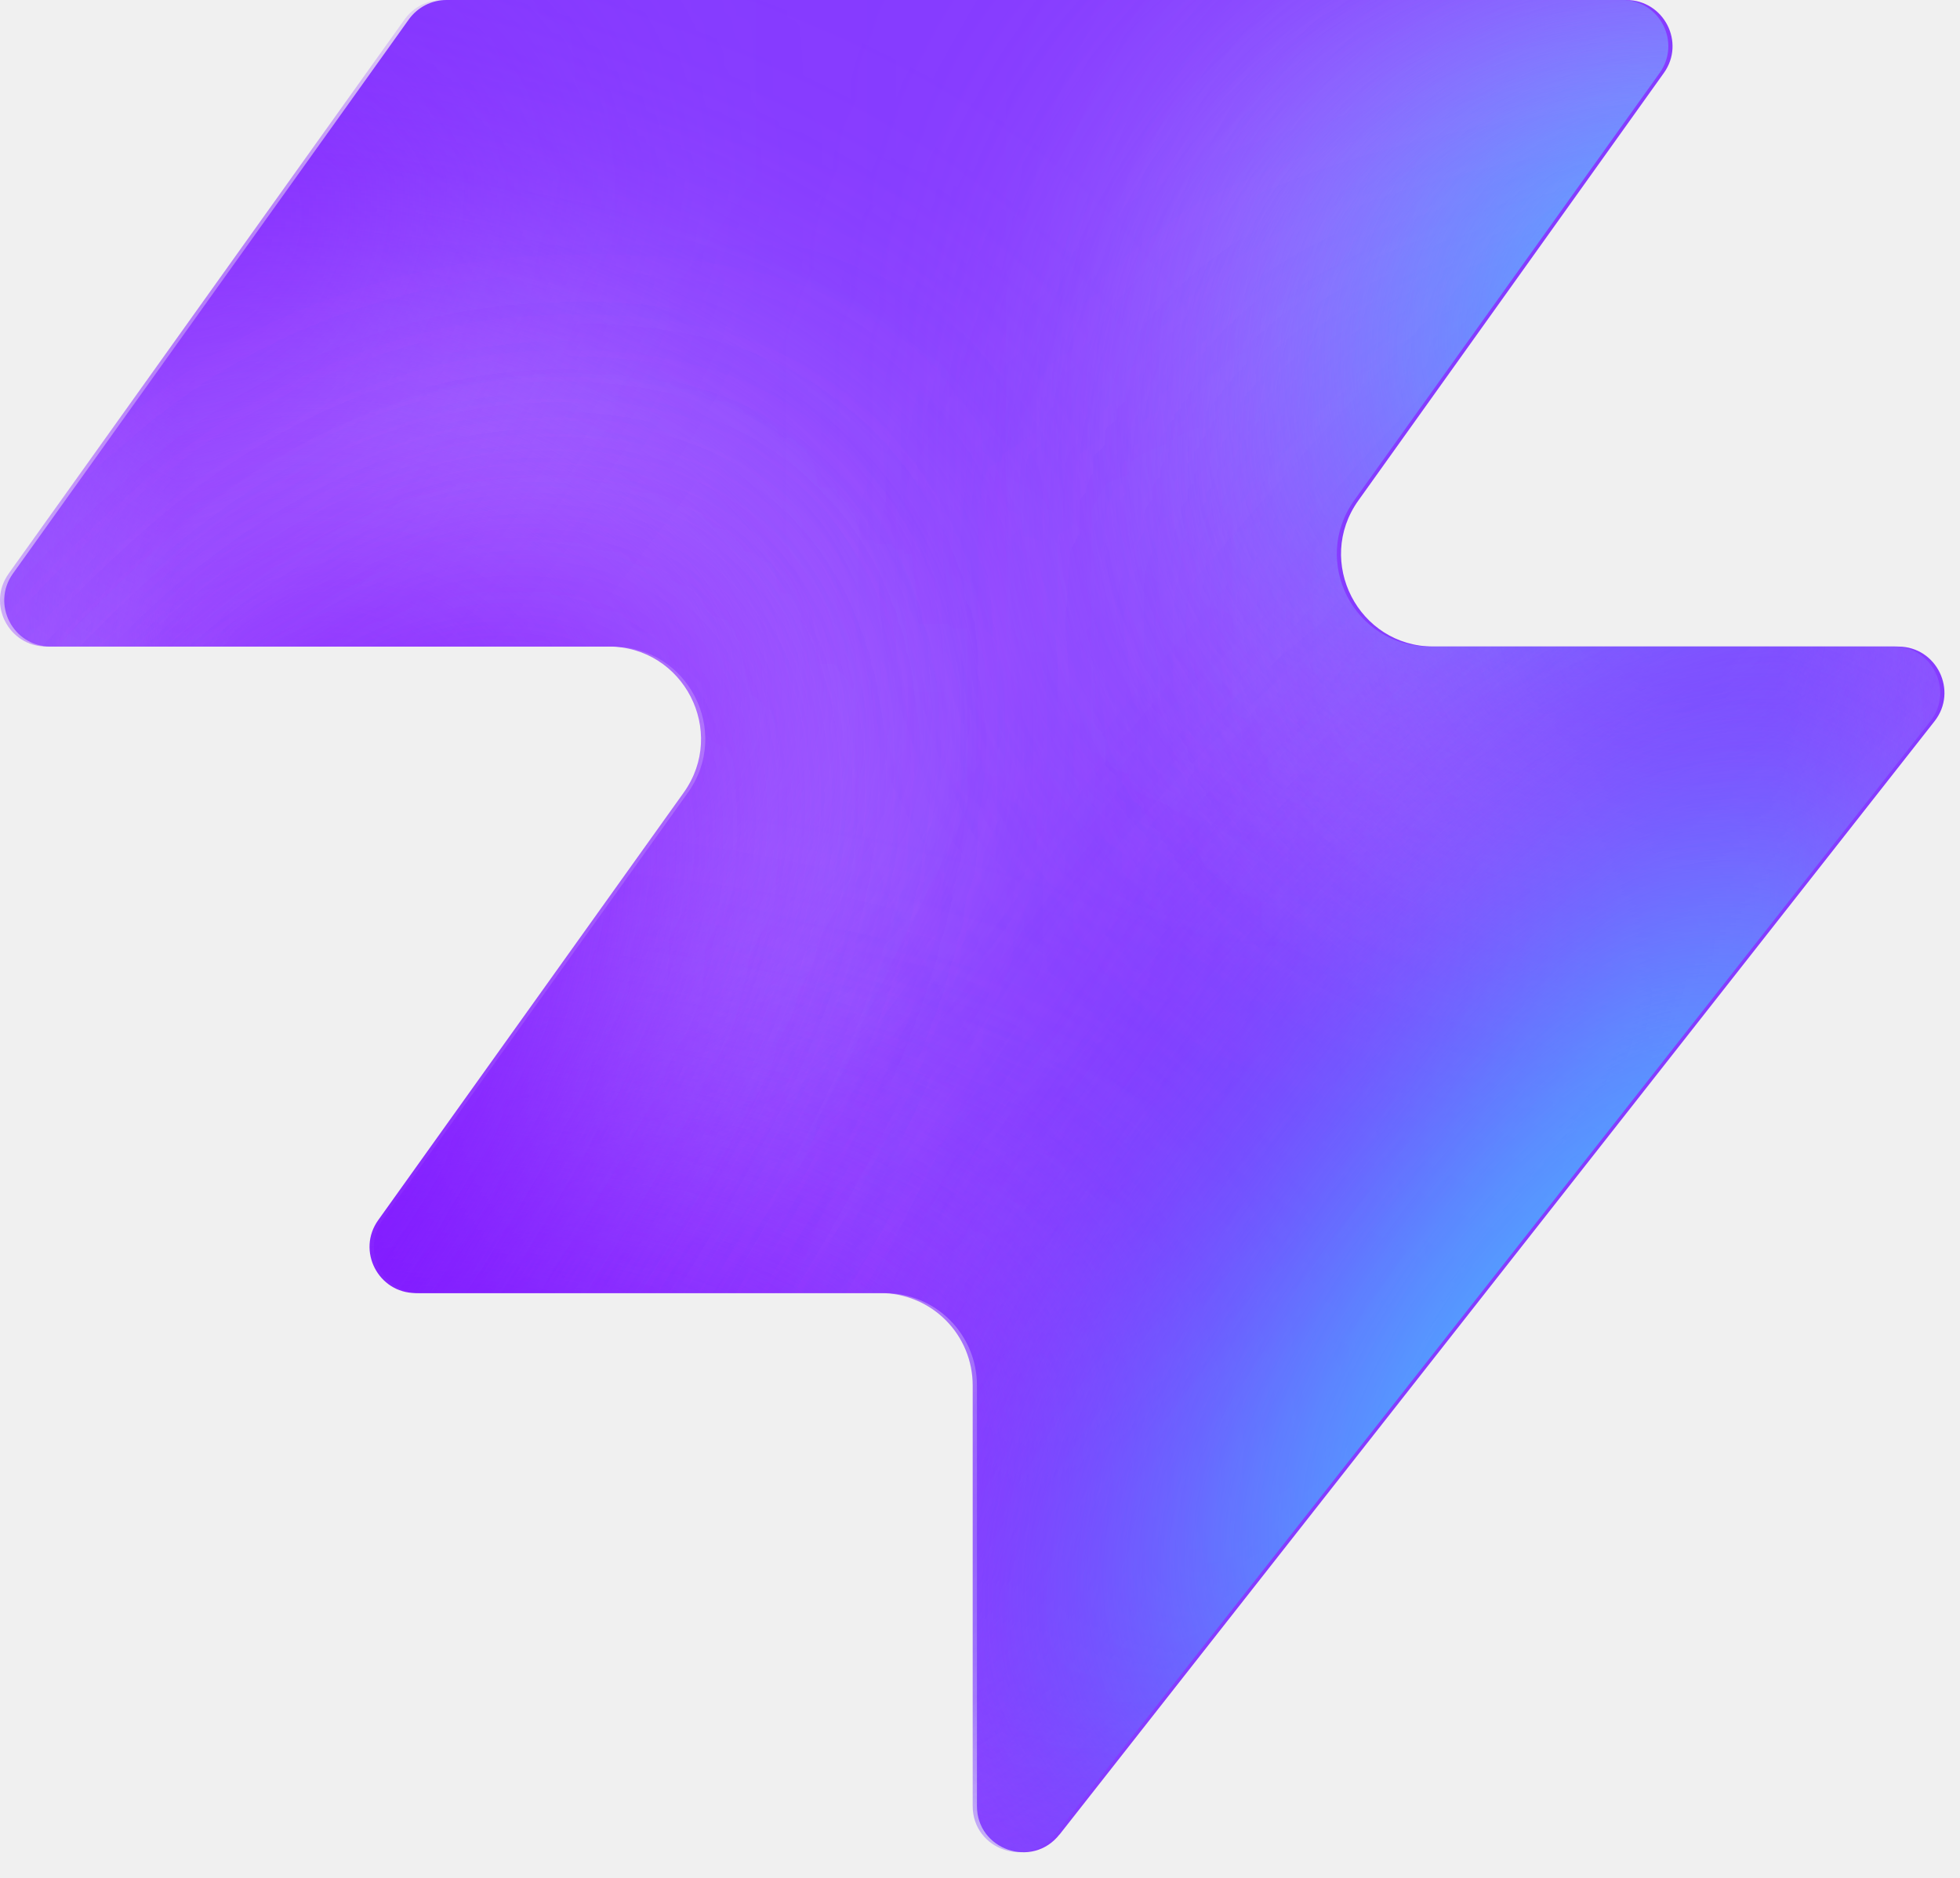
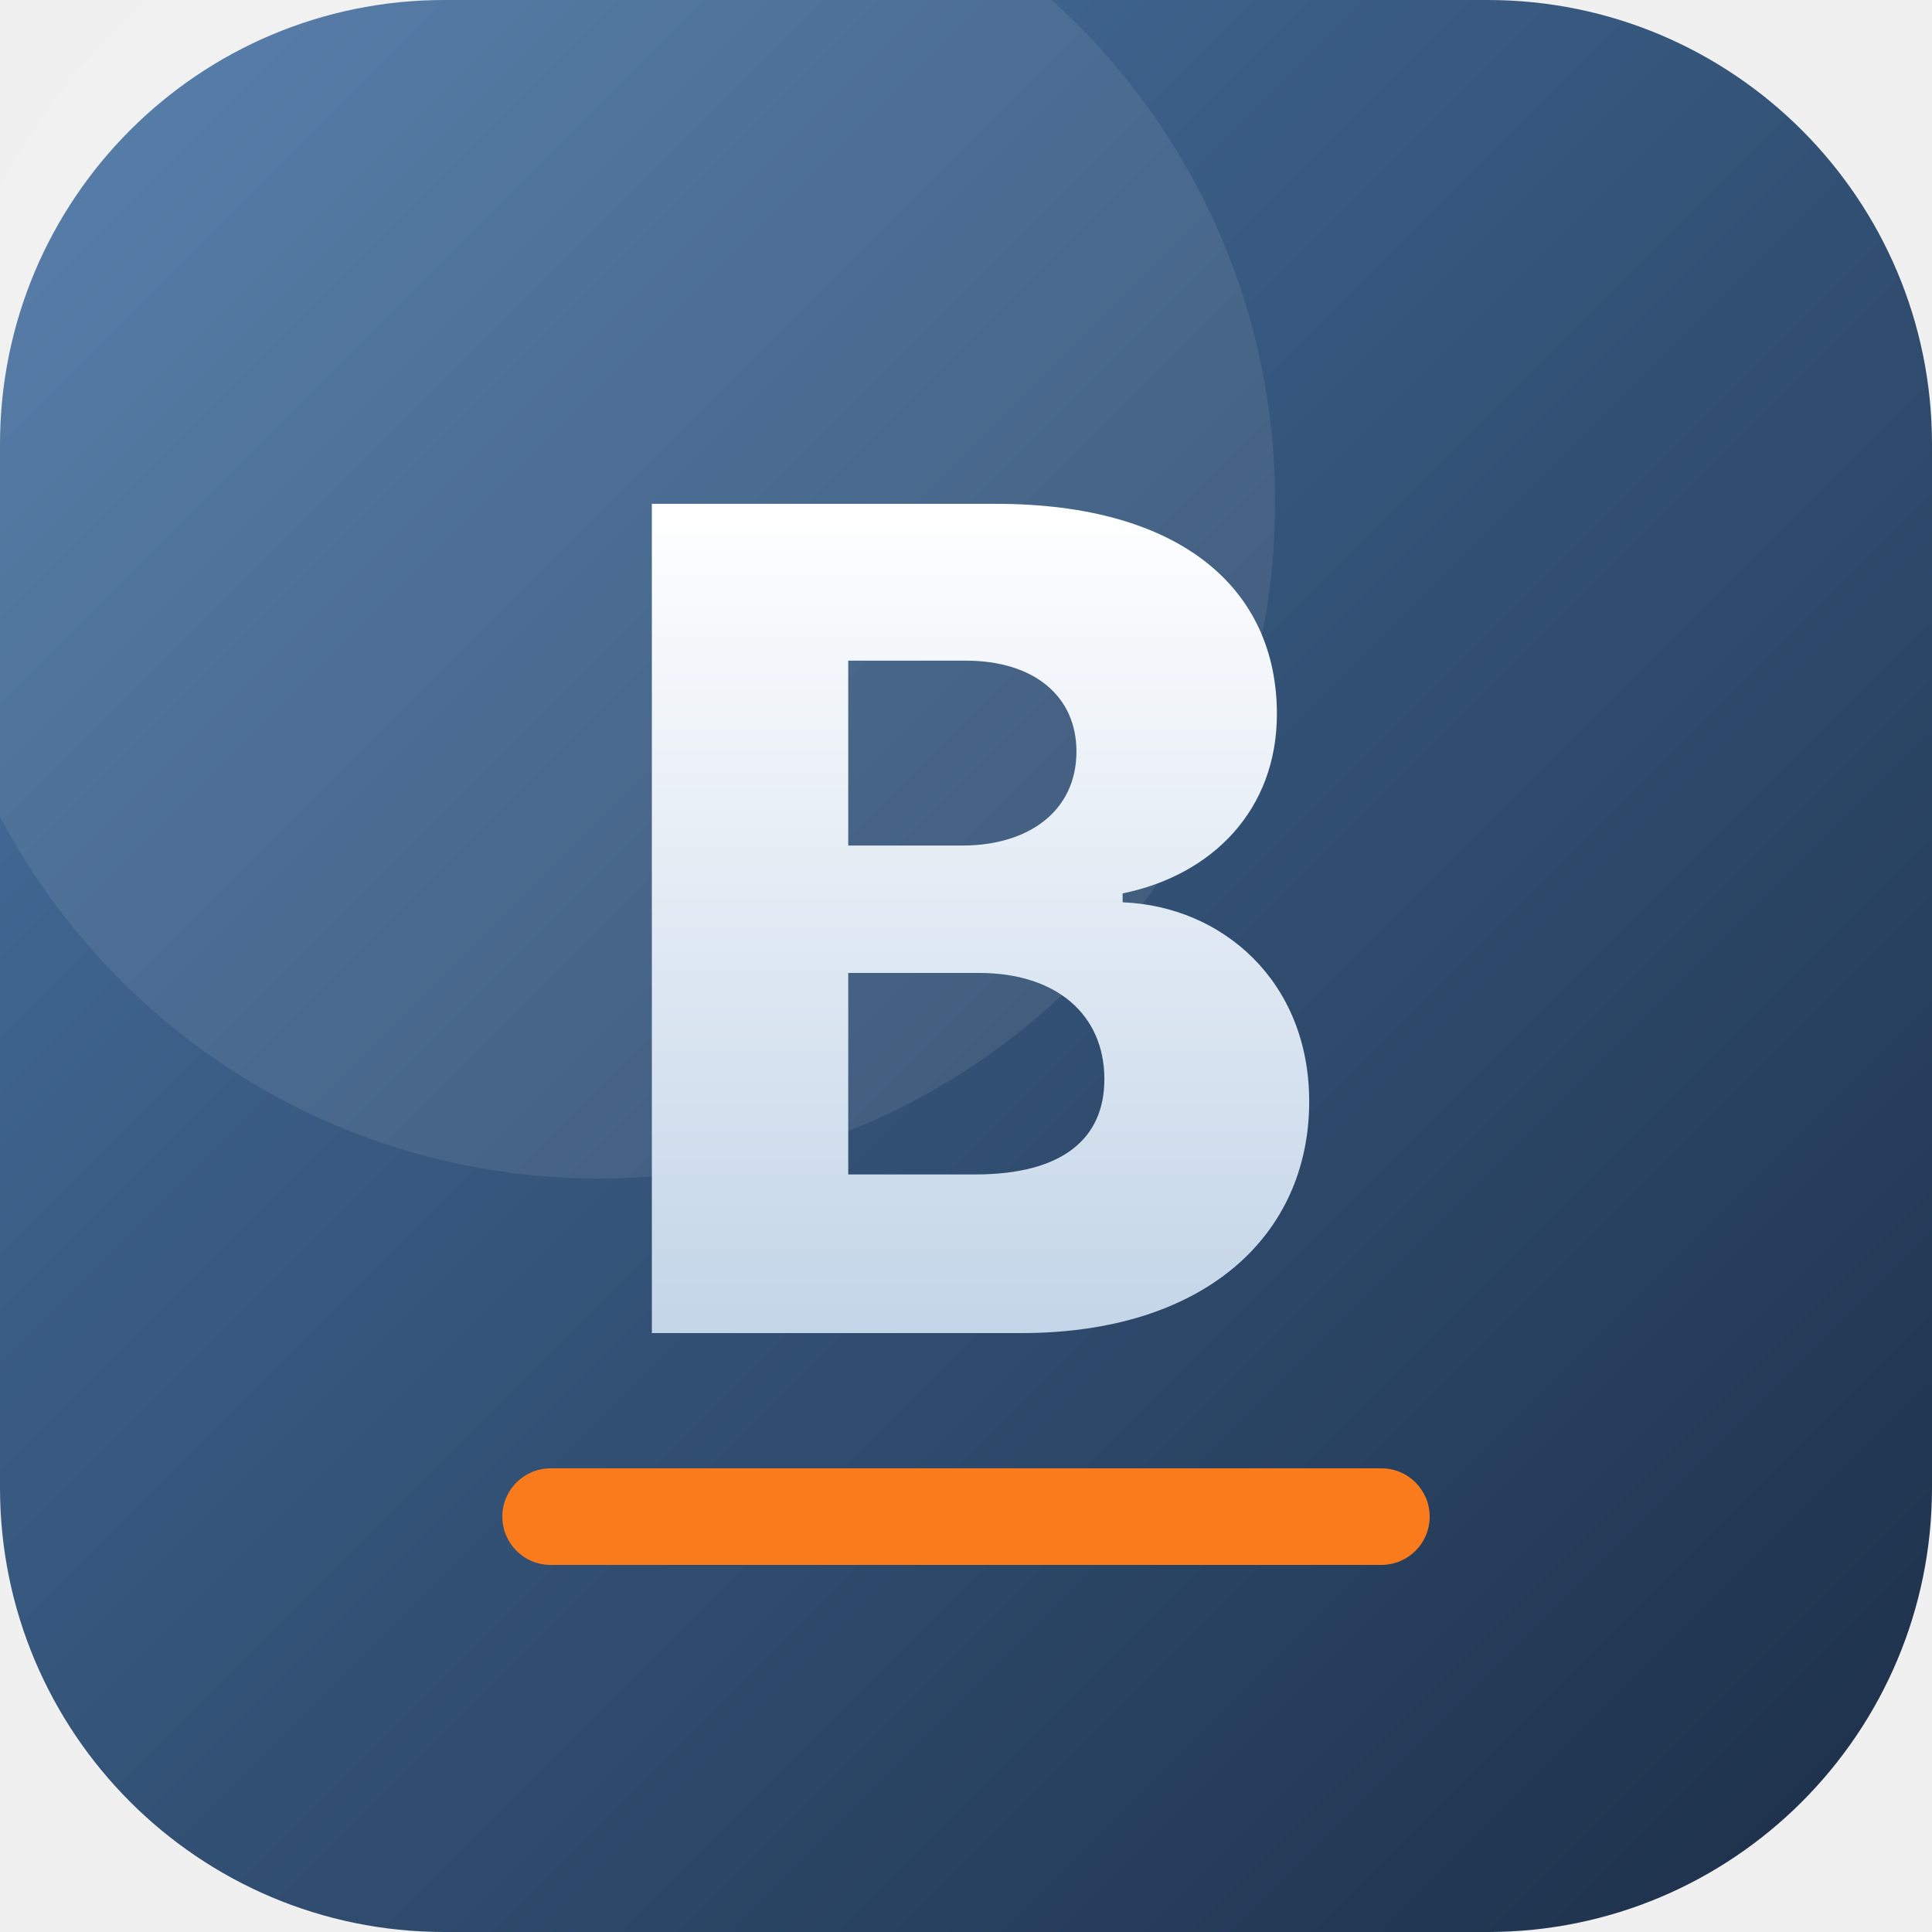
- <svg xmlns="http://www.w3.org/2000/svg" width="48" height="46" fill="none" viewBox="0 0 48 46">
-   <path fill="#863bff" d="M25.946 44.938c-.664.845-2.021.375-2.021-.698V33.937a2.26 2.26 0 0 0-2.262-2.262H10.287c-.92 0-1.456-1.04-.92-1.788l7.48-10.471c1.07-1.497 0-3.578-1.842-3.578H1.237c-.92 0-1.456-1.04-.92-1.788L10.013.474c.214-.297.556-.474.92-.474h28.894c.92 0 1.456 1.04.92 1.788l-7.48 10.471c-1.07 1.498 0 3.579 1.842 3.579h11.377c.943 0 1.473 1.088.89 1.83L25.947 44.94z" style="fill:#863bff;fill:color(display-p3 .525 .23 1);fill-opacity:1" />
-   <mask id="a" width="48" height="46" x="0" y="0" maskUnits="userSpaceOnUse" style="mask-type:alpha">
-     <path fill="#000" d="M25.842 44.938c-.664.844-2.021.375-2.021-.698V33.937a2.26 2.26 0 0 0-2.262-2.262H10.183c-.92 0-1.456-1.04-.92-1.788l7.48-10.471c1.07-1.498 0-3.579-1.842-3.579H1.133c-.92 0-1.456-1.04-.92-1.787L9.91.473c.214-.297.556-.474.92-.474h28.894c.92 0 1.456 1.04.92 1.788l-7.48 10.471c-1.07 1.498 0 3.578 1.842 3.578h11.377c.943 0 1.473 1.088.89 1.832L25.843 44.94z" style="fill:#000;fill-opacity:1" />
-   </mask>
-   <g mask="url(#a)">
-     <g filter="url(#b)">
-       <ellipse cx="5.508" cy="14.704" fill="#ede6ff" rx="5.508" ry="14.704" style="fill:#ede6ff;fill:color(display-p3 .927 .903 1);fill-opacity:1" transform="matrix(.00324 1 1 -.00324 -4.47 31.516)" />
-     </g>
-     <g filter="url(#c)">
-       <ellipse cx="10.399" cy="29.851" fill="#ede6ff" rx="10.399" ry="29.851" style="fill:#ede6ff;fill:color(display-p3 .927 .903 1);fill-opacity:1" transform="matrix(.00324 1 1 -.00324 -39.328 7.883)" />
-     </g>
-     <g filter="url(#d)">
-       <ellipse cx="5.508" cy="30.487" fill="#7e14ff" rx="5.508" ry="30.487" style="fill:#7e14ff;fill:color(display-p3 .492 .077 1);fill-opacity:1" transform="rotate(89.814 -25.913 -14.639)scale(1 -1)" />
-     </g>
-     <g filter="url(#e)">
-       <ellipse cx="5.508" cy="30.599" fill="#7e14ff" rx="5.508" ry="30.599" style="fill:#7e14ff;fill:color(display-p3 .492 .077 1);fill-opacity:1" transform="rotate(89.814 -32.644 -3.334)scale(1 -1)" />
-     </g>
-     <g filter="url(#f)">
-       <ellipse cx="5.508" cy="30.599" fill="#7e14ff" rx="5.508" ry="30.599" style="fill:#7e14ff;fill:color(display-p3 .492 .077 1);fill-opacity:1" transform="matrix(.00324 1 1 -.00324 -34.34 30.47)" />
-     </g>
-     <g filter="url(#g)">
-       <ellipse cx="14.072" cy="22.078" fill="#ede6ff" rx="14.072" ry="22.078" style="fill:#ede6ff;fill:color(display-p3 .927 .903 1);fill-opacity:1" transform="rotate(93.35 24.506 48.493)scale(-1 1)" />
-     </g>
-     <g filter="url(#h)">
-       <ellipse cx="3.47" cy="21.501" fill="#7e14ff" rx="3.47" ry="21.501" style="fill:#7e14ff;fill:color(display-p3 .492 .077 1);fill-opacity:1" transform="rotate(89.009 28.708 47.59)scale(-1 1)" />
-     </g>
-     <g filter="url(#i)">
-       <ellipse cx="3.47" cy="21.501" fill="#7e14ff" rx="3.47" ry="21.501" style="fill:#7e14ff;fill:color(display-p3 .492 .077 1);fill-opacity:1" transform="rotate(89.009 28.708 47.59)scale(-1 1)" />
-     </g>
-     <g filter="url(#j)">
-       <ellipse cx=".387" cy="8.972" fill="#7e14ff" rx="4.407" ry="29.108" style="fill:#7e14ff;fill:color(display-p3 .492 .077 1);fill-opacity:1" transform="rotate(39.51 .387 8.972)" />
-     </g>
-     <g filter="url(#k)">
-       <ellipse cx="47.523" cy="-6.092" fill="#7e14ff" rx="4.407" ry="29.108" style="fill:#7e14ff;fill:color(display-p3 .492 .077 1);fill-opacity:1" transform="rotate(37.892 47.523 -6.092)" />
-     </g>
-     <g filter="url(#l)">
-       <ellipse cx="41.412" cy="6.333" fill="#47bfff" rx="5.971" ry="9.665" style="fill:#47bfff;fill:color(display-p3 .28 .748 1);fill-opacity:1" transform="rotate(37.892 41.412 6.333)" />
-     </g>
-     <g filter="url(#m)">
-       <ellipse cx="-1.879" cy="38.332" fill="#7e14ff" rx="4.407" ry="29.108" style="fill:#7e14ff;fill:color(display-p3 .492 .077 1);fill-opacity:1" transform="rotate(37.892 -1.88 38.332)" />
-     </g>
-     <g filter="url(#n)">
-       <ellipse cx="-1.879" cy="38.332" fill="#7e14ff" rx="4.407" ry="29.108" style="fill:#7e14ff;fill:color(display-p3 .492 .077 1);fill-opacity:1" transform="rotate(37.892 -1.88 38.332)" />
-     </g>
-     <g filter="url(#o)">
-       <ellipse cx="35.651" cy="29.907" fill="#7e14ff" rx="4.407" ry="29.108" style="fill:#7e14ff;fill:color(display-p3 .492 .077 1);fill-opacity:1" transform="rotate(37.892 35.651 29.907)" />
-     </g>
-     <g filter="url(#p)">
-       <ellipse cx="38.418" cy="32.4" fill="#47bfff" rx="5.971" ry="15.297" style="fill:#47bfff;fill:color(display-p3 .28 .748 1);fill-opacity:1" transform="rotate(37.892 38.418 32.4)" />
-     </g>
-   </g>
+ <svg xmlns="http://www.w3.org/2000/svg" width="400" height="400" viewBox="0 0 200 200" role="img">
  <defs>
-     <filter id="b" width="60.045" height="41.654" x="-19.77" y="16.149" color-interpolation-filters="sRGB" filterUnits="userSpaceOnUse">
-       <feFlood flood-opacity="0" result="BackgroundImageFix" />
-       <feBlend in="SourceGraphic" in2="BackgroundImageFix" result="shape" />
-       <feGaussianBlur result="effect1_foregroundBlur_2002_17158" stdDeviation="7.659" />
-     </filter>
-     <filter id="c" width="90.34" height="51.437" x="-54.613" y="-7.533" color-interpolation-filters="sRGB" filterUnits="userSpaceOnUse">
-       <feFlood flood-opacity="0" result="BackgroundImageFix" />
-       <feBlend in="SourceGraphic" in2="BackgroundImageFix" result="shape" />
-       <feGaussianBlur result="effect1_foregroundBlur_2002_17158" stdDeviation="7.659" />
-     </filter>
-     <filter id="d" width="79.355" height="29.4" x="-49.64" y="2.03" color-interpolation-filters="sRGB" filterUnits="userSpaceOnUse">
-       <feFlood flood-opacity="0" result="BackgroundImageFix" />
-       <feBlend in="SourceGraphic" in2="BackgroundImageFix" result="shape" />
-       <feGaussianBlur result="effect1_foregroundBlur_2002_17158" stdDeviation="4.596" />
-     </filter>
-     <filter id="e" width="79.579" height="29.4" x="-45.045" y="20.029" color-interpolation-filters="sRGB" filterUnits="userSpaceOnUse">
-       <feFlood flood-opacity="0" result="BackgroundImageFix" />
-       <feBlend in="SourceGraphic" in2="BackgroundImageFix" result="shape" />
-       <feGaussianBlur result="effect1_foregroundBlur_2002_17158" stdDeviation="4.596" />
-     </filter>
-     <filter id="f" width="79.579" height="29.4" x="-43.513" y="21.178" color-interpolation-filters="sRGB" filterUnits="userSpaceOnUse">
-       <feFlood flood-opacity="0" result="BackgroundImageFix" />
-       <feBlend in="SourceGraphic" in2="BackgroundImageFix" result="shape" />
-       <feGaussianBlur result="effect1_foregroundBlur_2002_17158" stdDeviation="4.596" />
-     </filter>
-     <filter id="g" width="74.749" height="58.852" x="15.756" y="-17.901" color-interpolation-filters="sRGB" filterUnits="userSpaceOnUse">
-       <feFlood flood-opacity="0" result="BackgroundImageFix" />
-       <feBlend in="SourceGraphic" in2="BackgroundImageFix" result="shape" />
-       <feGaussianBlur result="effect1_foregroundBlur_2002_17158" stdDeviation="7.659" />
-     </filter>
-     <filter id="h" width="61.377" height="25.362" x="23.548" y="2.284" color-interpolation-filters="sRGB" filterUnits="userSpaceOnUse">
-       <feFlood flood-opacity="0" result="BackgroundImageFix" />
-       <feBlend in="SourceGraphic" in2="BackgroundImageFix" result="shape" />
-       <feGaussianBlur result="effect1_foregroundBlur_2002_17158" stdDeviation="4.596" />
-     </filter>
-     <filter id="i" width="61.377" height="25.362" x="23.548" y="2.284" color-interpolation-filters="sRGB" filterUnits="userSpaceOnUse">
-       <feFlood flood-opacity="0" result="BackgroundImageFix" />
-       <feBlend in="SourceGraphic" in2="BackgroundImageFix" result="shape" />
-       <feGaussianBlur result="effect1_foregroundBlur_2002_17158" stdDeviation="4.596" />
-     </filter>
-     <filter id="j" width="56.045" height="63.649" x="-27.636" y="-22.853" color-interpolation-filters="sRGB" filterUnits="userSpaceOnUse">
-       <feFlood flood-opacity="0" result="BackgroundImageFix" />
-       <feBlend in="SourceGraphic" in2="BackgroundImageFix" result="shape" />
-       <feGaussianBlur result="effect1_foregroundBlur_2002_17158" stdDeviation="4.596" />
-     </filter>
-     <filter id="k" width="54.814" height="64.646" x="20.116" y="-38.415" color-interpolation-filters="sRGB" filterUnits="userSpaceOnUse">
-       <feFlood flood-opacity="0" result="BackgroundImageFix" />
-       <feBlend in="SourceGraphic" in2="BackgroundImageFix" result="shape" />
-       <feGaussianBlur result="effect1_foregroundBlur_2002_17158" stdDeviation="4.596" />
-     </filter>
-     <filter id="l" width="33.541" height="35.313" x="24.641" y="-11.323" color-interpolation-filters="sRGB" filterUnits="userSpaceOnUse">
-       <feFlood flood-opacity="0" result="BackgroundImageFix" />
-       <feBlend in="SourceGraphic" in2="BackgroundImageFix" result="shape" />
-       <feGaussianBlur result="effect1_foregroundBlur_2002_17158" stdDeviation="4.596" />
-     </filter>
-     <filter id="m" width="54.814" height="64.646" x="-29.286" y="6.009" color-interpolation-filters="sRGB" filterUnits="userSpaceOnUse">
-       <feFlood flood-opacity="0" result="BackgroundImageFix" />
-       <feBlend in="SourceGraphic" in2="BackgroundImageFix" result="shape" />
-       <feGaussianBlur result="effect1_foregroundBlur_2002_17158" stdDeviation="4.596" />
-     </filter>
-     <filter id="n" width="54.814" height="64.646" x="-29.286" y="6.009" color-interpolation-filters="sRGB" filterUnits="userSpaceOnUse">
-       <feFlood flood-opacity="0" result="BackgroundImageFix" />
-       <feBlend in="SourceGraphic" in2="BackgroundImageFix" result="shape" />
-       <feGaussianBlur result="effect1_foregroundBlur_2002_17158" stdDeviation="4.596" />
-     </filter>
-     <filter id="o" width="54.814" height="64.646" x="8.244" y="-2.416" color-interpolation-filters="sRGB" filterUnits="userSpaceOnUse">
-       <feFlood flood-opacity="0" result="BackgroundImageFix" />
-       <feBlend in="SourceGraphic" in2="BackgroundImageFix" result="shape" />
-       <feGaussianBlur result="effect1_foregroundBlur_2002_17158" stdDeviation="4.596" />
-     </filter>
-     <filter id="p" width="39.409" height="43.623" x="18.713" y="10.588" color-interpolation-filters="sRGB" filterUnits="userSpaceOnUse">
-       <feFlood flood-opacity="0" result="BackgroundImageFix" />
-       <feBlend in="SourceGraphic" in2="BackgroundImageFix" result="shape" />
-       <feGaussianBlur result="effect1_foregroundBlur_2002_17158" stdDeviation="4.596" />
-     </filter>
+     <linearGradient id="bs-bg" x1="0" y1="0" x2="1" y2="1">
+       <stop offset="0%" stop-color="#4A76A6" />
+       <stop offset="100%" stop-color="#1C2E47" />
+     </linearGradient>
+     <linearGradient id="bs-b" x1="0" y1="0" x2="0" y2="1">
+       <stop offset="0%" stop-color="#FFFFFF" />
+       <stop offset="100%" stop-color="#C3D5E8" />
+     </linearGradient>
  </defs>
+   <rect x="0" y="0" width="200" height="200" rx="46" fill="url(#bs-bg)" />
+   <circle cx="62" cy="52" r="70" fill="#FFFFFF" opacity="0.08" />
+   <text x="100" y="138" text-anchor="middle" font-family="system-ui, -apple-system, 'Segoe UI', sans-serif" font-weight="800" font-size="118" fill="url(#bs-b)">
+         B
+     </text>
+   <rect x="52" y="152" width="96" height="10" rx="5" fill="#F97B1C" />
</svg>
